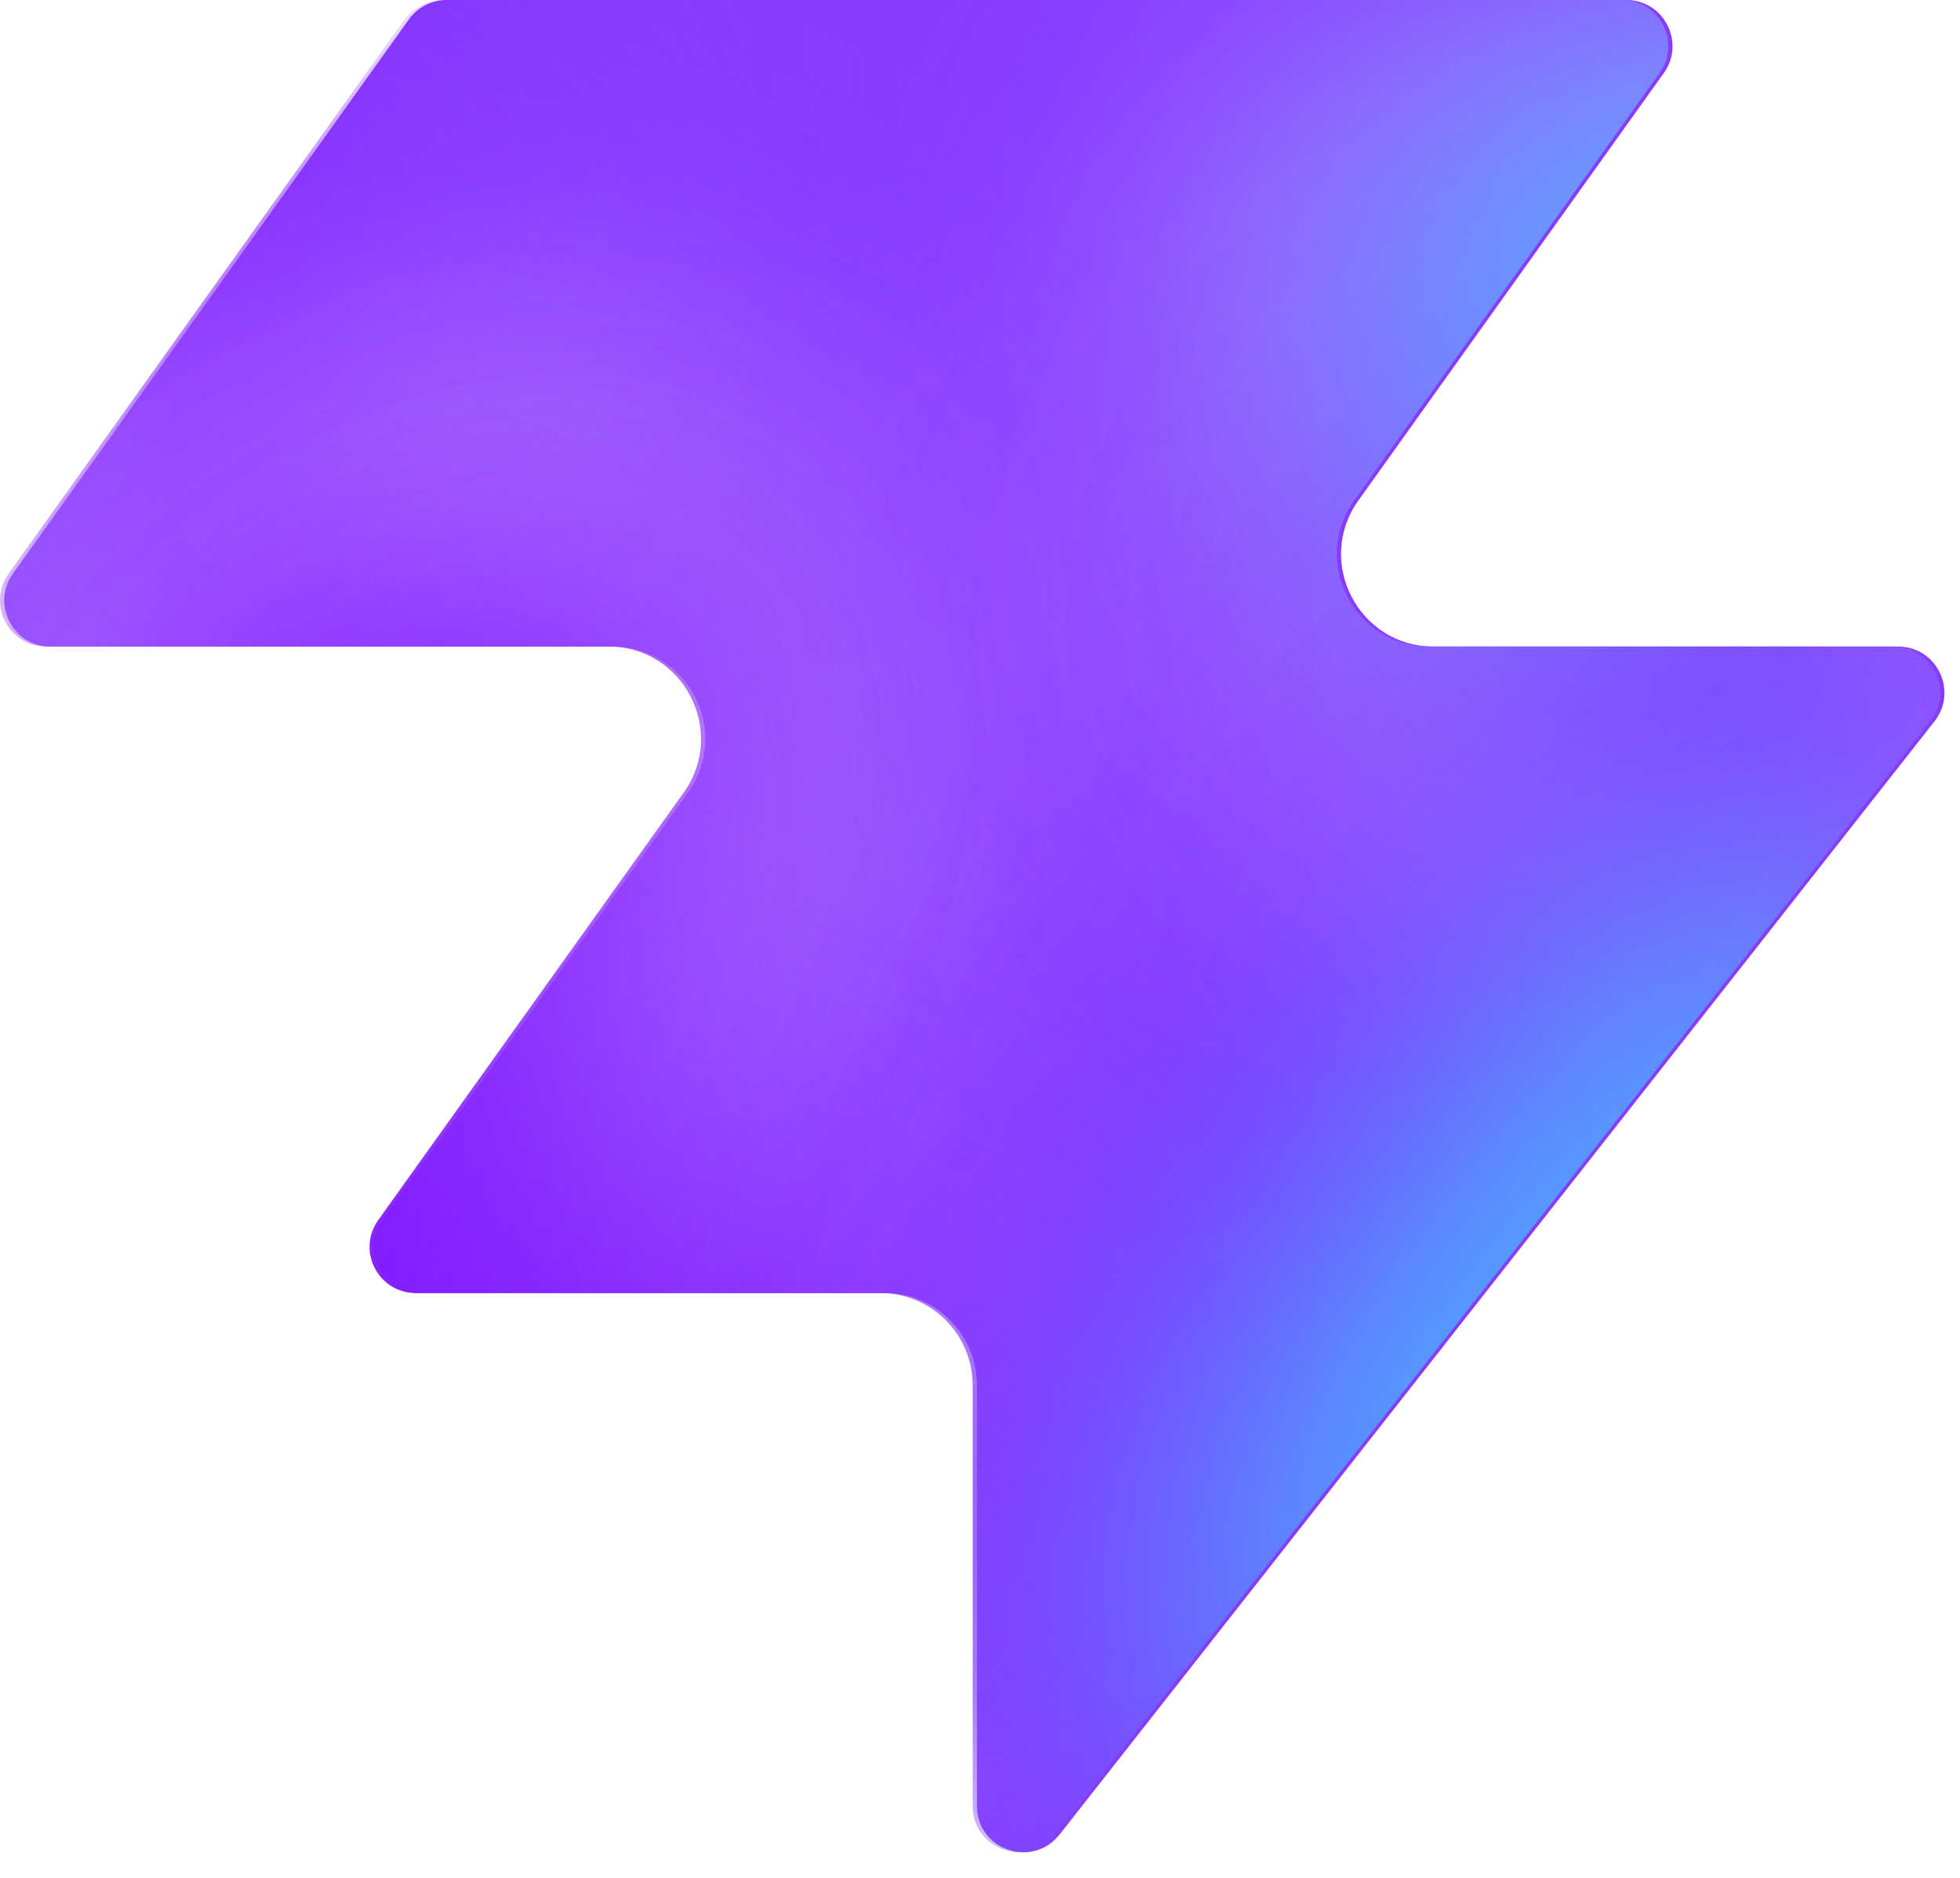
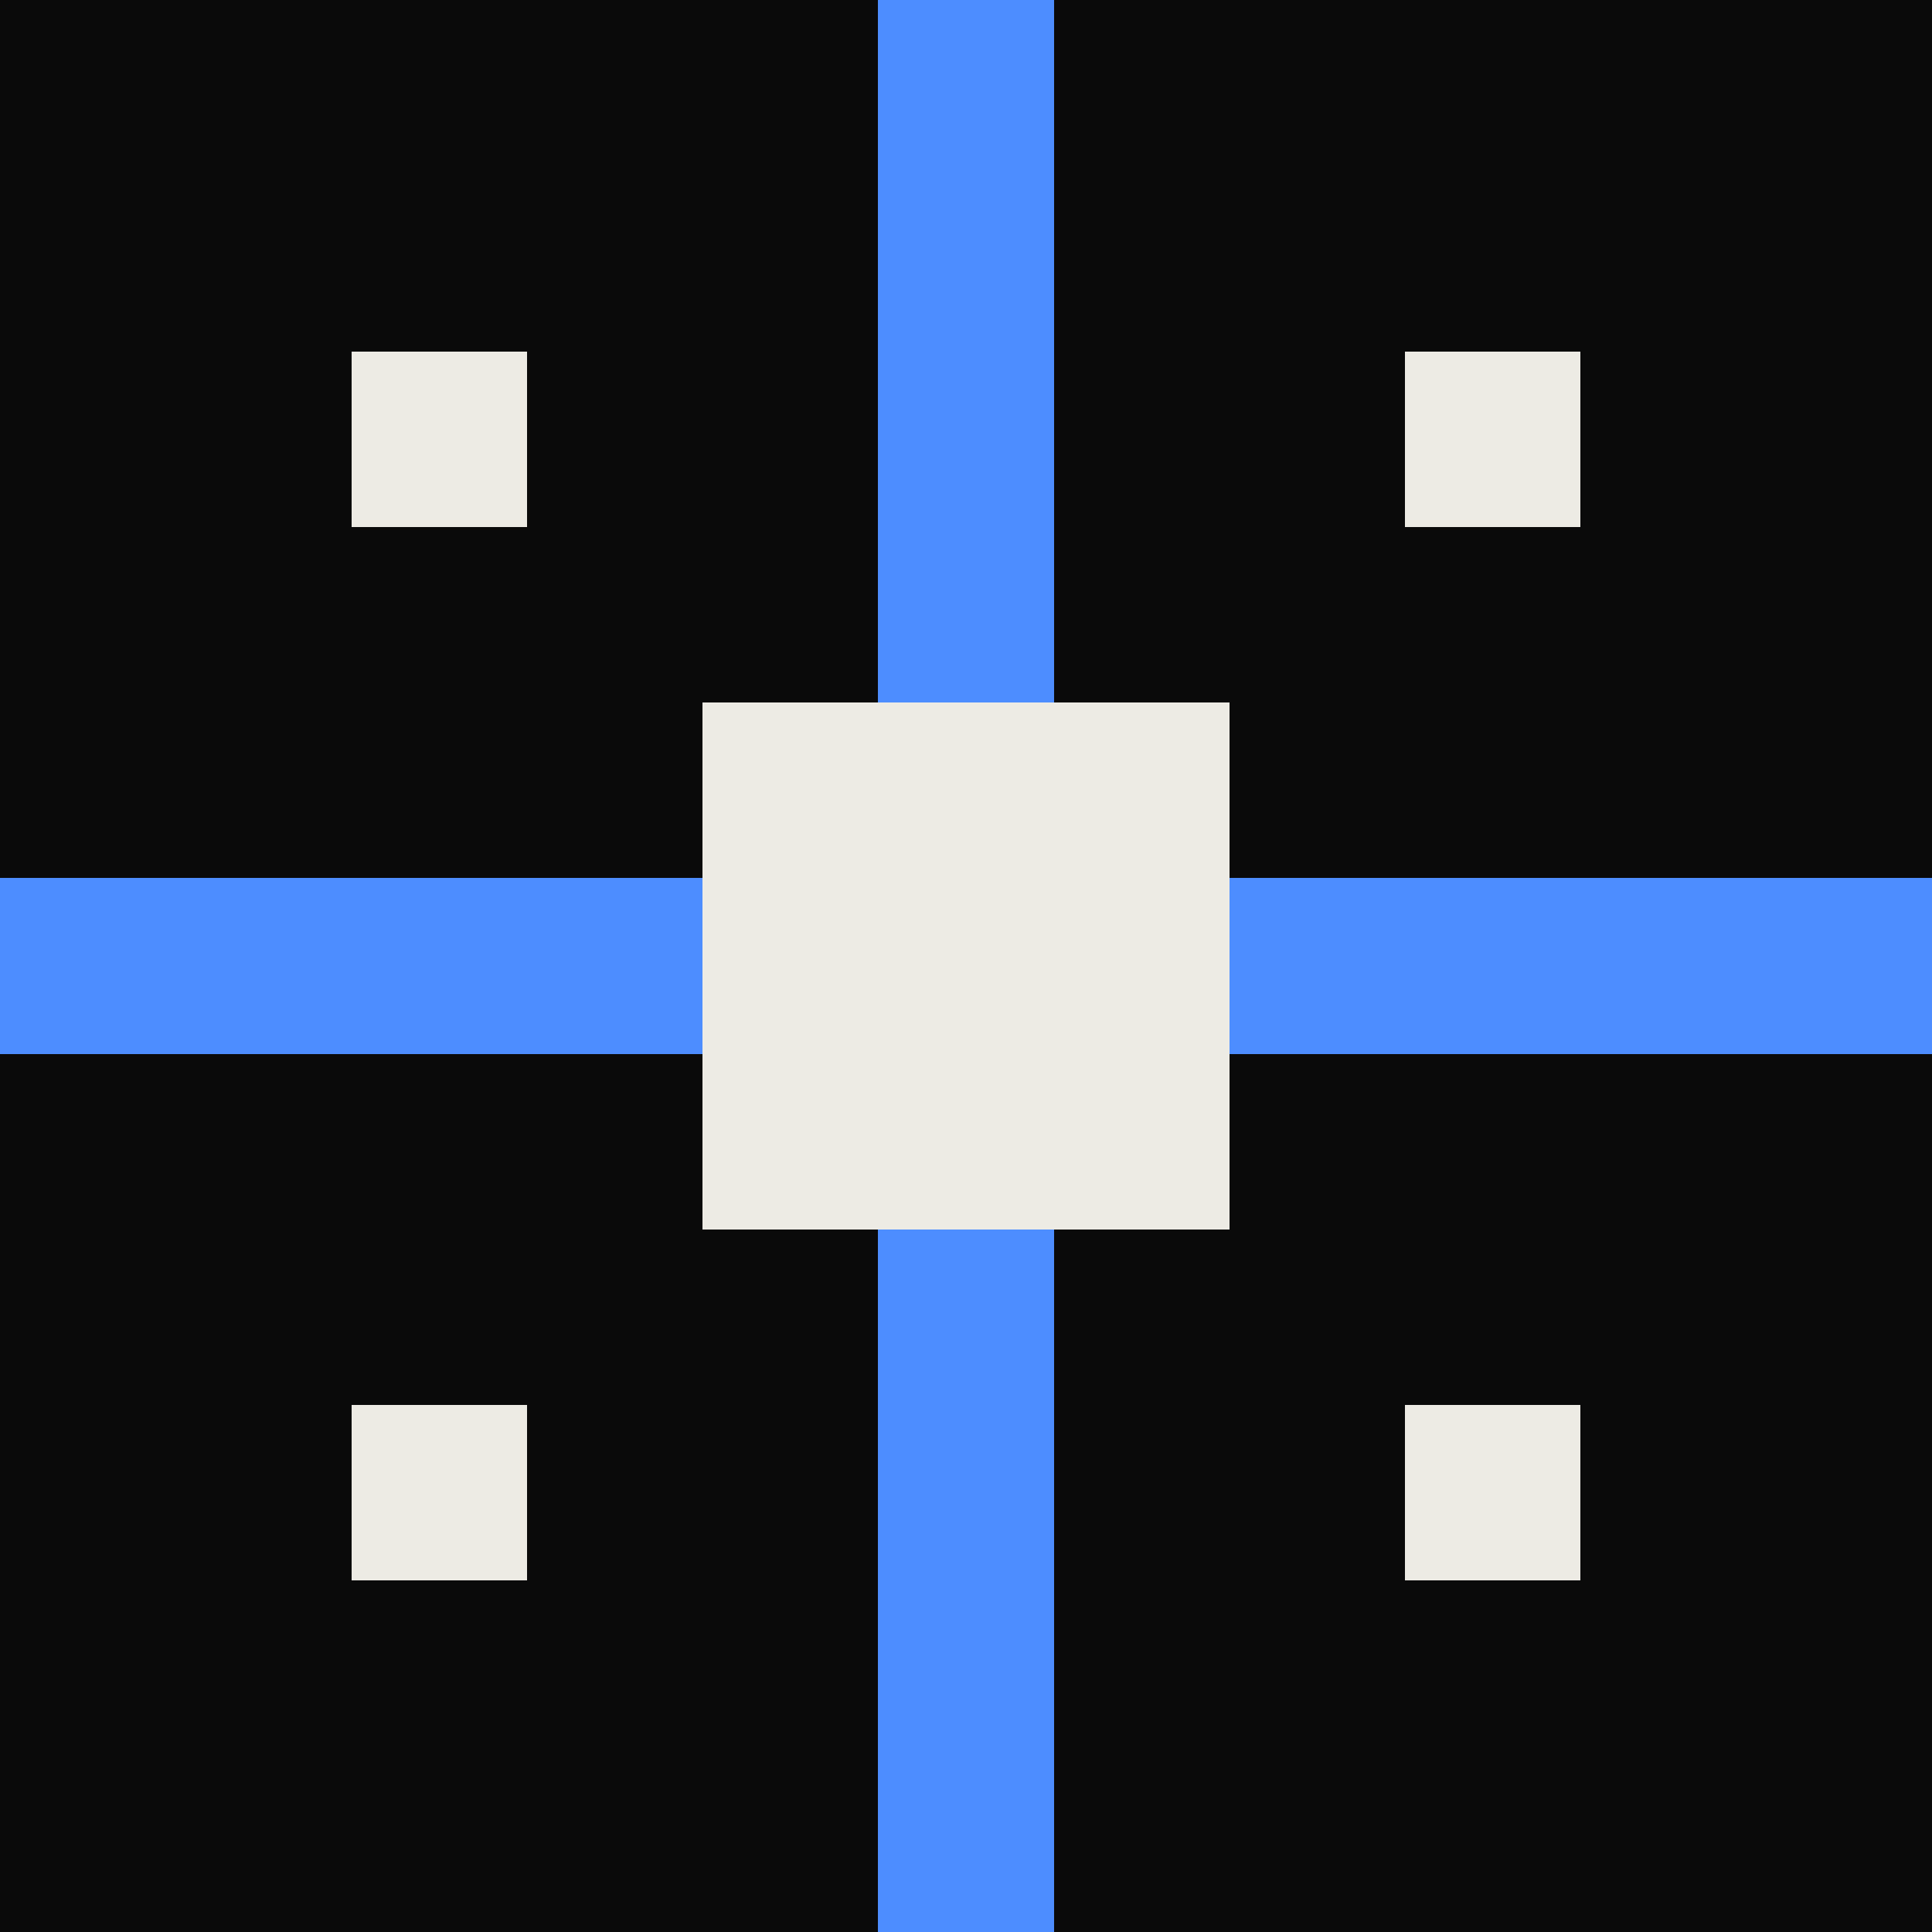
- <svg xmlns="http://www.w3.org/2000/svg" width="48" height="46" fill="none" viewBox="0 0 48 46">
-   <path fill="#863bff" d="M25.946 44.938c-.664.845-2.021.375-2.021-.698V33.937a2.26 2.26 0 0 0-2.262-2.262H10.287c-.92 0-1.456-1.04-.92-1.788l7.48-10.471c1.07-1.497 0-3.578-1.842-3.578H1.237c-.92 0-1.456-1.04-.92-1.788L10.013.474c.214-.297.556-.474.92-.474h28.894c.92 0 1.456 1.04.92 1.788l-7.48 10.471c-1.07 1.498 0 3.579 1.842 3.579h11.377c.943 0 1.473 1.088.89 1.83L25.947 44.94z" style="fill:#863bff;fill:color(display-p3 .525 .23 1);fill-opacity:1" />
-   <mask id="a" width="48" height="46" x="0" y="0" maskUnits="userSpaceOnUse" style="mask-type:alpha">
-     <path fill="#000" d="M25.842 44.938c-.664.844-2.021.375-2.021-.698V33.937a2.26 2.26 0 0 0-2.262-2.262H10.183c-.92 0-1.456-1.04-.92-1.788l7.48-10.471c1.07-1.498 0-3.579-1.842-3.579H1.133c-.92 0-1.456-1.04-.92-1.787L9.91.473c.214-.297.556-.474.92-.474h28.894c.92 0 1.456 1.04.92 1.788l-7.48 10.471c-1.07 1.498 0 3.578 1.842 3.578h11.377c.943 0 1.473 1.088.89 1.832L25.843 44.94z" style="fill:#000;fill-opacity:1" />
-   </mask>
-   <g mask="url(#a)">
-     <g filter="url(#b)">
-       <ellipse cx="5.508" cy="14.704" fill="#ede6ff" rx="5.508" ry="14.704" style="fill:#ede6ff;fill:color(display-p3 .927 .903 1);fill-opacity:1" transform="matrix(.00324 1 1 -.00324 -4.47 31.516)" />
-     </g>
-     <g filter="url(#c)">
-       <ellipse cx="10.399" cy="29.851" fill="#ede6ff" rx="10.399" ry="29.851" style="fill:#ede6ff;fill:color(display-p3 .927 .903 1);fill-opacity:1" transform="matrix(.00324 1 1 -.00324 -39.328 7.883)" />
-     </g>
-     <g filter="url(#d)">
-       <ellipse cx="5.508" cy="30.487" fill="#7e14ff" rx="5.508" ry="30.487" style="fill:#7e14ff;fill:color(display-p3 .492 .077 1);fill-opacity:1" transform="rotate(89.814 -25.913 -14.639)scale(1 -1)" />
-     </g>
-     <g filter="url(#e)">
-       <ellipse cx="5.508" cy="30.599" fill="#7e14ff" rx="5.508" ry="30.599" style="fill:#7e14ff;fill:color(display-p3 .492 .077 1);fill-opacity:1" transform="rotate(89.814 -32.644 -3.334)scale(1 -1)" />
-     </g>
-     <g filter="url(#f)">
-       <ellipse cx="5.508" cy="30.599" fill="#7e14ff" rx="5.508" ry="30.599" style="fill:#7e14ff;fill:color(display-p3 .492 .077 1);fill-opacity:1" transform="matrix(.00324 1 1 -.00324 -34.34 30.47)" />
-     </g>
-     <g filter="url(#g)">
-       <ellipse cx="14.072" cy="22.078" fill="#ede6ff" rx="14.072" ry="22.078" style="fill:#ede6ff;fill:color(display-p3 .927 .903 1);fill-opacity:1" transform="rotate(93.35 24.506 48.493)scale(-1 1)" />
-     </g>
-     <g filter="url(#h)">
-       <ellipse cx="3.47" cy="21.501" fill="#7e14ff" rx="3.47" ry="21.501" style="fill:#7e14ff;fill:color(display-p3 .492 .077 1);fill-opacity:1" transform="rotate(89.009 28.708 47.59)scale(-1 1)" />
-     </g>
-     <g filter="url(#i)">
-       <ellipse cx="3.47" cy="21.501" fill="#7e14ff" rx="3.47" ry="21.501" style="fill:#7e14ff;fill:color(display-p3 .492 .077 1);fill-opacity:1" transform="rotate(89.009 28.708 47.59)scale(-1 1)" />
-     </g>
-     <g filter="url(#j)">
-       <ellipse cx=".387" cy="8.972" fill="#7e14ff" rx="4.407" ry="29.108" style="fill:#7e14ff;fill:color(display-p3 .492 .077 1);fill-opacity:1" transform="rotate(39.51 .387 8.972)" />
-     </g>
-     <g filter="url(#k)">
-       <ellipse cx="47.523" cy="-6.092" fill="#7e14ff" rx="4.407" ry="29.108" style="fill:#7e14ff;fill:color(display-p3 .492 .077 1);fill-opacity:1" transform="rotate(37.892 47.523 -6.092)" />
-     </g>
-     <g filter="url(#l)">
-       <ellipse cx="41.412" cy="6.333" fill="#47bfff" rx="5.971" ry="9.665" style="fill:#47bfff;fill:color(display-p3 .28 .748 1);fill-opacity:1" transform="rotate(37.892 41.412 6.333)" />
-     </g>
-     <g filter="url(#m)">
-       <ellipse cx="-1.879" cy="38.332" fill="#7e14ff" rx="4.407" ry="29.108" style="fill:#7e14ff;fill:color(display-p3 .492 .077 1);fill-opacity:1" transform="rotate(37.892 -1.88 38.332)" />
-     </g>
-     <g filter="url(#n)">
-       <ellipse cx="-1.879" cy="38.332" fill="#7e14ff" rx="4.407" ry="29.108" style="fill:#7e14ff;fill:color(display-p3 .492 .077 1);fill-opacity:1" transform="rotate(37.892 -1.88 38.332)" />
-     </g>
-     <g filter="url(#o)">
-       <ellipse cx="35.651" cy="29.907" fill="#7e14ff" rx="4.407" ry="29.108" style="fill:#7e14ff;fill:color(display-p3 .492 .077 1);fill-opacity:1" transform="rotate(37.892 35.651 29.907)" />
-     </g>
-     <g filter="url(#p)">
-       <ellipse cx="38.418" cy="32.4" fill="#47bfff" rx="5.971" ry="15.297" style="fill:#47bfff;fill:color(display-p3 .28 .748 1);fill-opacity:1" transform="rotate(37.892 38.418 32.4)" />
-     </g>
-   </g>
-   <defs>
-     <filter id="b" width="60.045" height="41.654" x="-19.77" y="16.149" color-interpolation-filters="sRGB" filterUnits="userSpaceOnUse">
-       <feFlood flood-opacity="0" result="BackgroundImageFix" />
-       <feBlend in="SourceGraphic" in2="BackgroundImageFix" result="shape" />
-       <feGaussianBlur result="effect1_foregroundBlur_2002_17158" stdDeviation="7.659" />
-     </filter>
-     <filter id="c" width="90.34" height="51.437" x="-54.613" y="-7.533" color-interpolation-filters="sRGB" filterUnits="userSpaceOnUse">
-       <feFlood flood-opacity="0" result="BackgroundImageFix" />
-       <feBlend in="SourceGraphic" in2="BackgroundImageFix" result="shape" />
-       <feGaussianBlur result="effect1_foregroundBlur_2002_17158" stdDeviation="7.659" />
-     </filter>
-     <filter id="d" width="79.355" height="29.4" x="-49.64" y="2.03" color-interpolation-filters="sRGB" filterUnits="userSpaceOnUse">
-       <feFlood flood-opacity="0" result="BackgroundImageFix" />
-       <feBlend in="SourceGraphic" in2="BackgroundImageFix" result="shape" />
-       <feGaussianBlur result="effect1_foregroundBlur_2002_17158" stdDeviation="4.596" />
-     </filter>
-     <filter id="e" width="79.579" height="29.4" x="-45.045" y="20.029" color-interpolation-filters="sRGB" filterUnits="userSpaceOnUse">
-       <feFlood flood-opacity="0" result="BackgroundImageFix" />
-       <feBlend in="SourceGraphic" in2="BackgroundImageFix" result="shape" />
-       <feGaussianBlur result="effect1_foregroundBlur_2002_17158" stdDeviation="4.596" />
-     </filter>
-     <filter id="f" width="79.579" height="29.4" x="-43.513" y="21.178" color-interpolation-filters="sRGB" filterUnits="userSpaceOnUse">
-       <feFlood flood-opacity="0" result="BackgroundImageFix" />
-       <feBlend in="SourceGraphic" in2="BackgroundImageFix" result="shape" />
-       <feGaussianBlur result="effect1_foregroundBlur_2002_17158" stdDeviation="4.596" />
-     </filter>
-     <filter id="g" width="74.749" height="58.852" x="15.756" y="-17.901" color-interpolation-filters="sRGB" filterUnits="userSpaceOnUse">
-       <feFlood flood-opacity="0" result="BackgroundImageFix" />
-       <feBlend in="SourceGraphic" in2="BackgroundImageFix" result="shape" />
-       <feGaussianBlur result="effect1_foregroundBlur_2002_17158" stdDeviation="7.659" />
-     </filter>
-     <filter id="h" width="61.377" height="25.362" x="23.548" y="2.284" color-interpolation-filters="sRGB" filterUnits="userSpaceOnUse">
-       <feFlood flood-opacity="0" result="BackgroundImageFix" />
-       <feBlend in="SourceGraphic" in2="BackgroundImageFix" result="shape" />
-       <feGaussianBlur result="effect1_foregroundBlur_2002_17158" stdDeviation="4.596" />
-     </filter>
-     <filter id="i" width="61.377" height="25.362" x="23.548" y="2.284" color-interpolation-filters="sRGB" filterUnits="userSpaceOnUse">
-       <feFlood flood-opacity="0" result="BackgroundImageFix" />
-       <feBlend in="SourceGraphic" in2="BackgroundImageFix" result="shape" />
-       <feGaussianBlur result="effect1_foregroundBlur_2002_17158" stdDeviation="4.596" />
-     </filter>
-     <filter id="j" width="56.045" height="63.649" x="-27.636" y="-22.853" color-interpolation-filters="sRGB" filterUnits="userSpaceOnUse">
-       <feFlood flood-opacity="0" result="BackgroundImageFix" />
-       <feBlend in="SourceGraphic" in2="BackgroundImageFix" result="shape" />
-       <feGaussianBlur result="effect1_foregroundBlur_2002_17158" stdDeviation="4.596" />
-     </filter>
-     <filter id="k" width="54.814" height="64.646" x="20.116" y="-38.415" color-interpolation-filters="sRGB" filterUnits="userSpaceOnUse">
-       <feFlood flood-opacity="0" result="BackgroundImageFix" />
-       <feBlend in="SourceGraphic" in2="BackgroundImageFix" result="shape" />
-       <feGaussianBlur result="effect1_foregroundBlur_2002_17158" stdDeviation="4.596" />
-     </filter>
-     <filter id="l" width="33.541" height="35.313" x="24.641" y="-11.323" color-interpolation-filters="sRGB" filterUnits="userSpaceOnUse">
-       <feFlood flood-opacity="0" result="BackgroundImageFix" />
-       <feBlend in="SourceGraphic" in2="BackgroundImageFix" result="shape" />
-       <feGaussianBlur result="effect1_foregroundBlur_2002_17158" stdDeviation="4.596" />
-     </filter>
-     <filter id="m" width="54.814" height="64.646" x="-29.286" y="6.009" color-interpolation-filters="sRGB" filterUnits="userSpaceOnUse">
-       <feFlood flood-opacity="0" result="BackgroundImageFix" />
-       <feBlend in="SourceGraphic" in2="BackgroundImageFix" result="shape" />
-       <feGaussianBlur result="effect1_foregroundBlur_2002_17158" stdDeviation="4.596" />
-     </filter>
-     <filter id="n" width="54.814" height="64.646" x="-29.286" y="6.009" color-interpolation-filters="sRGB" filterUnits="userSpaceOnUse">
-       <feFlood flood-opacity="0" result="BackgroundImageFix" />
-       <feBlend in="SourceGraphic" in2="BackgroundImageFix" result="shape" />
-       <feGaussianBlur result="effect1_foregroundBlur_2002_17158" stdDeviation="4.596" />
-     </filter>
-     <filter id="o" width="54.814" height="64.646" x="8.244" y="-2.416" color-interpolation-filters="sRGB" filterUnits="userSpaceOnUse">
-       <feFlood flood-opacity="0" result="BackgroundImageFix" />
-       <feBlend in="SourceGraphic" in2="BackgroundImageFix" result="shape" />
-       <feGaussianBlur result="effect1_foregroundBlur_2002_17158" stdDeviation="4.596" />
-     </filter>
-     <filter id="p" width="39.409" height="43.623" x="18.713" y="10.588" color-interpolation-filters="sRGB" filterUnits="userSpaceOnUse">
-       <feFlood flood-opacity="0" result="BackgroundImageFix" />
-       <feBlend in="SourceGraphic" in2="BackgroundImageFix" result="shape" />
-       <feGaussianBlur result="effect1_foregroundBlur_2002_17158" stdDeviation="4.596" />
-     </filter>
-   </defs>
+ <svg xmlns="http://www.w3.org/2000/svg" viewBox="0 0 11 11" shape-rendering="crispEdges">
+   <rect width="11" height="11" fill="#0A0A0A" />
+   <rect x="5" y="0" width="1" height="11" fill="#4D8DFF" />
+   <rect x="0" y="5" width="11" height="1" fill="#4D8DFF" />
+   <rect x="4" y="4" width="3" height="3" fill="#EDEBE4" />
+   <rect x="2" y="2" width="1" height="1" fill="#EDEBE4" />
+   <rect x="8" y="8" width="1" height="1" fill="#EDEBE4" />
+   <rect x="8" y="2" width="1" height="1" fill="#EDEBE4" />
+   <rect x="2" y="8" width="1" height="1" fill="#EDEBE4" />
</svg>
